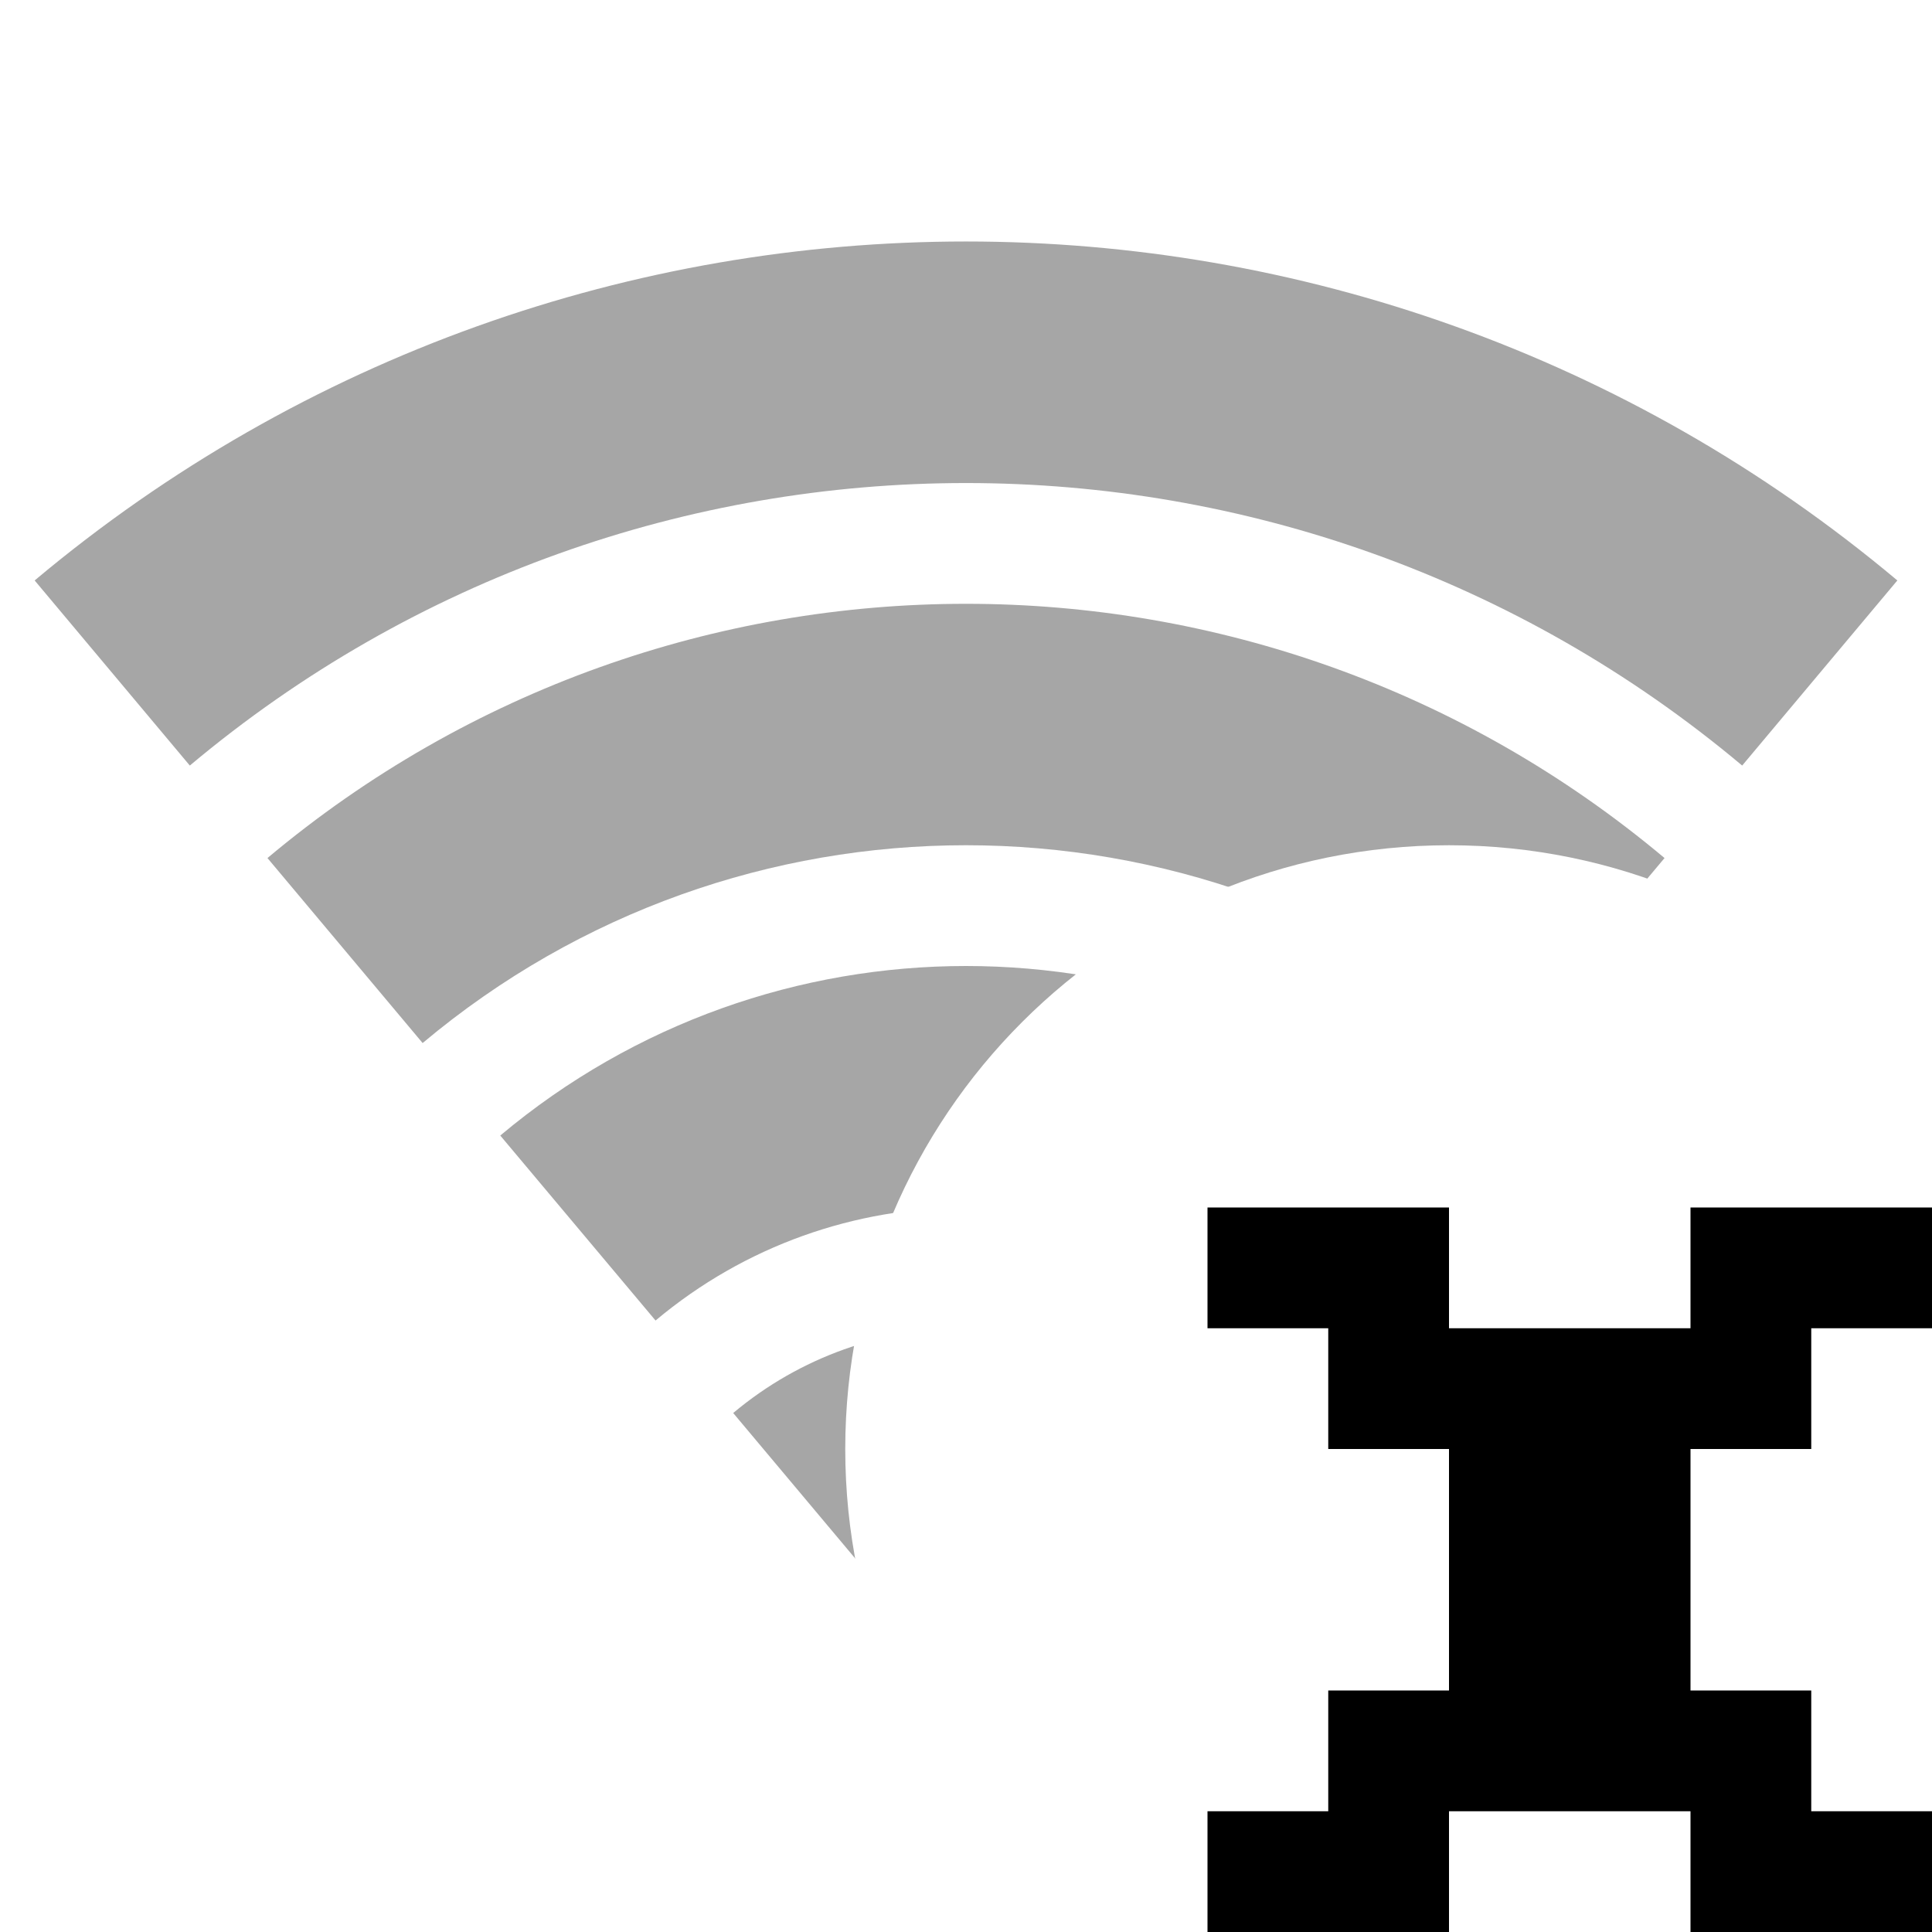
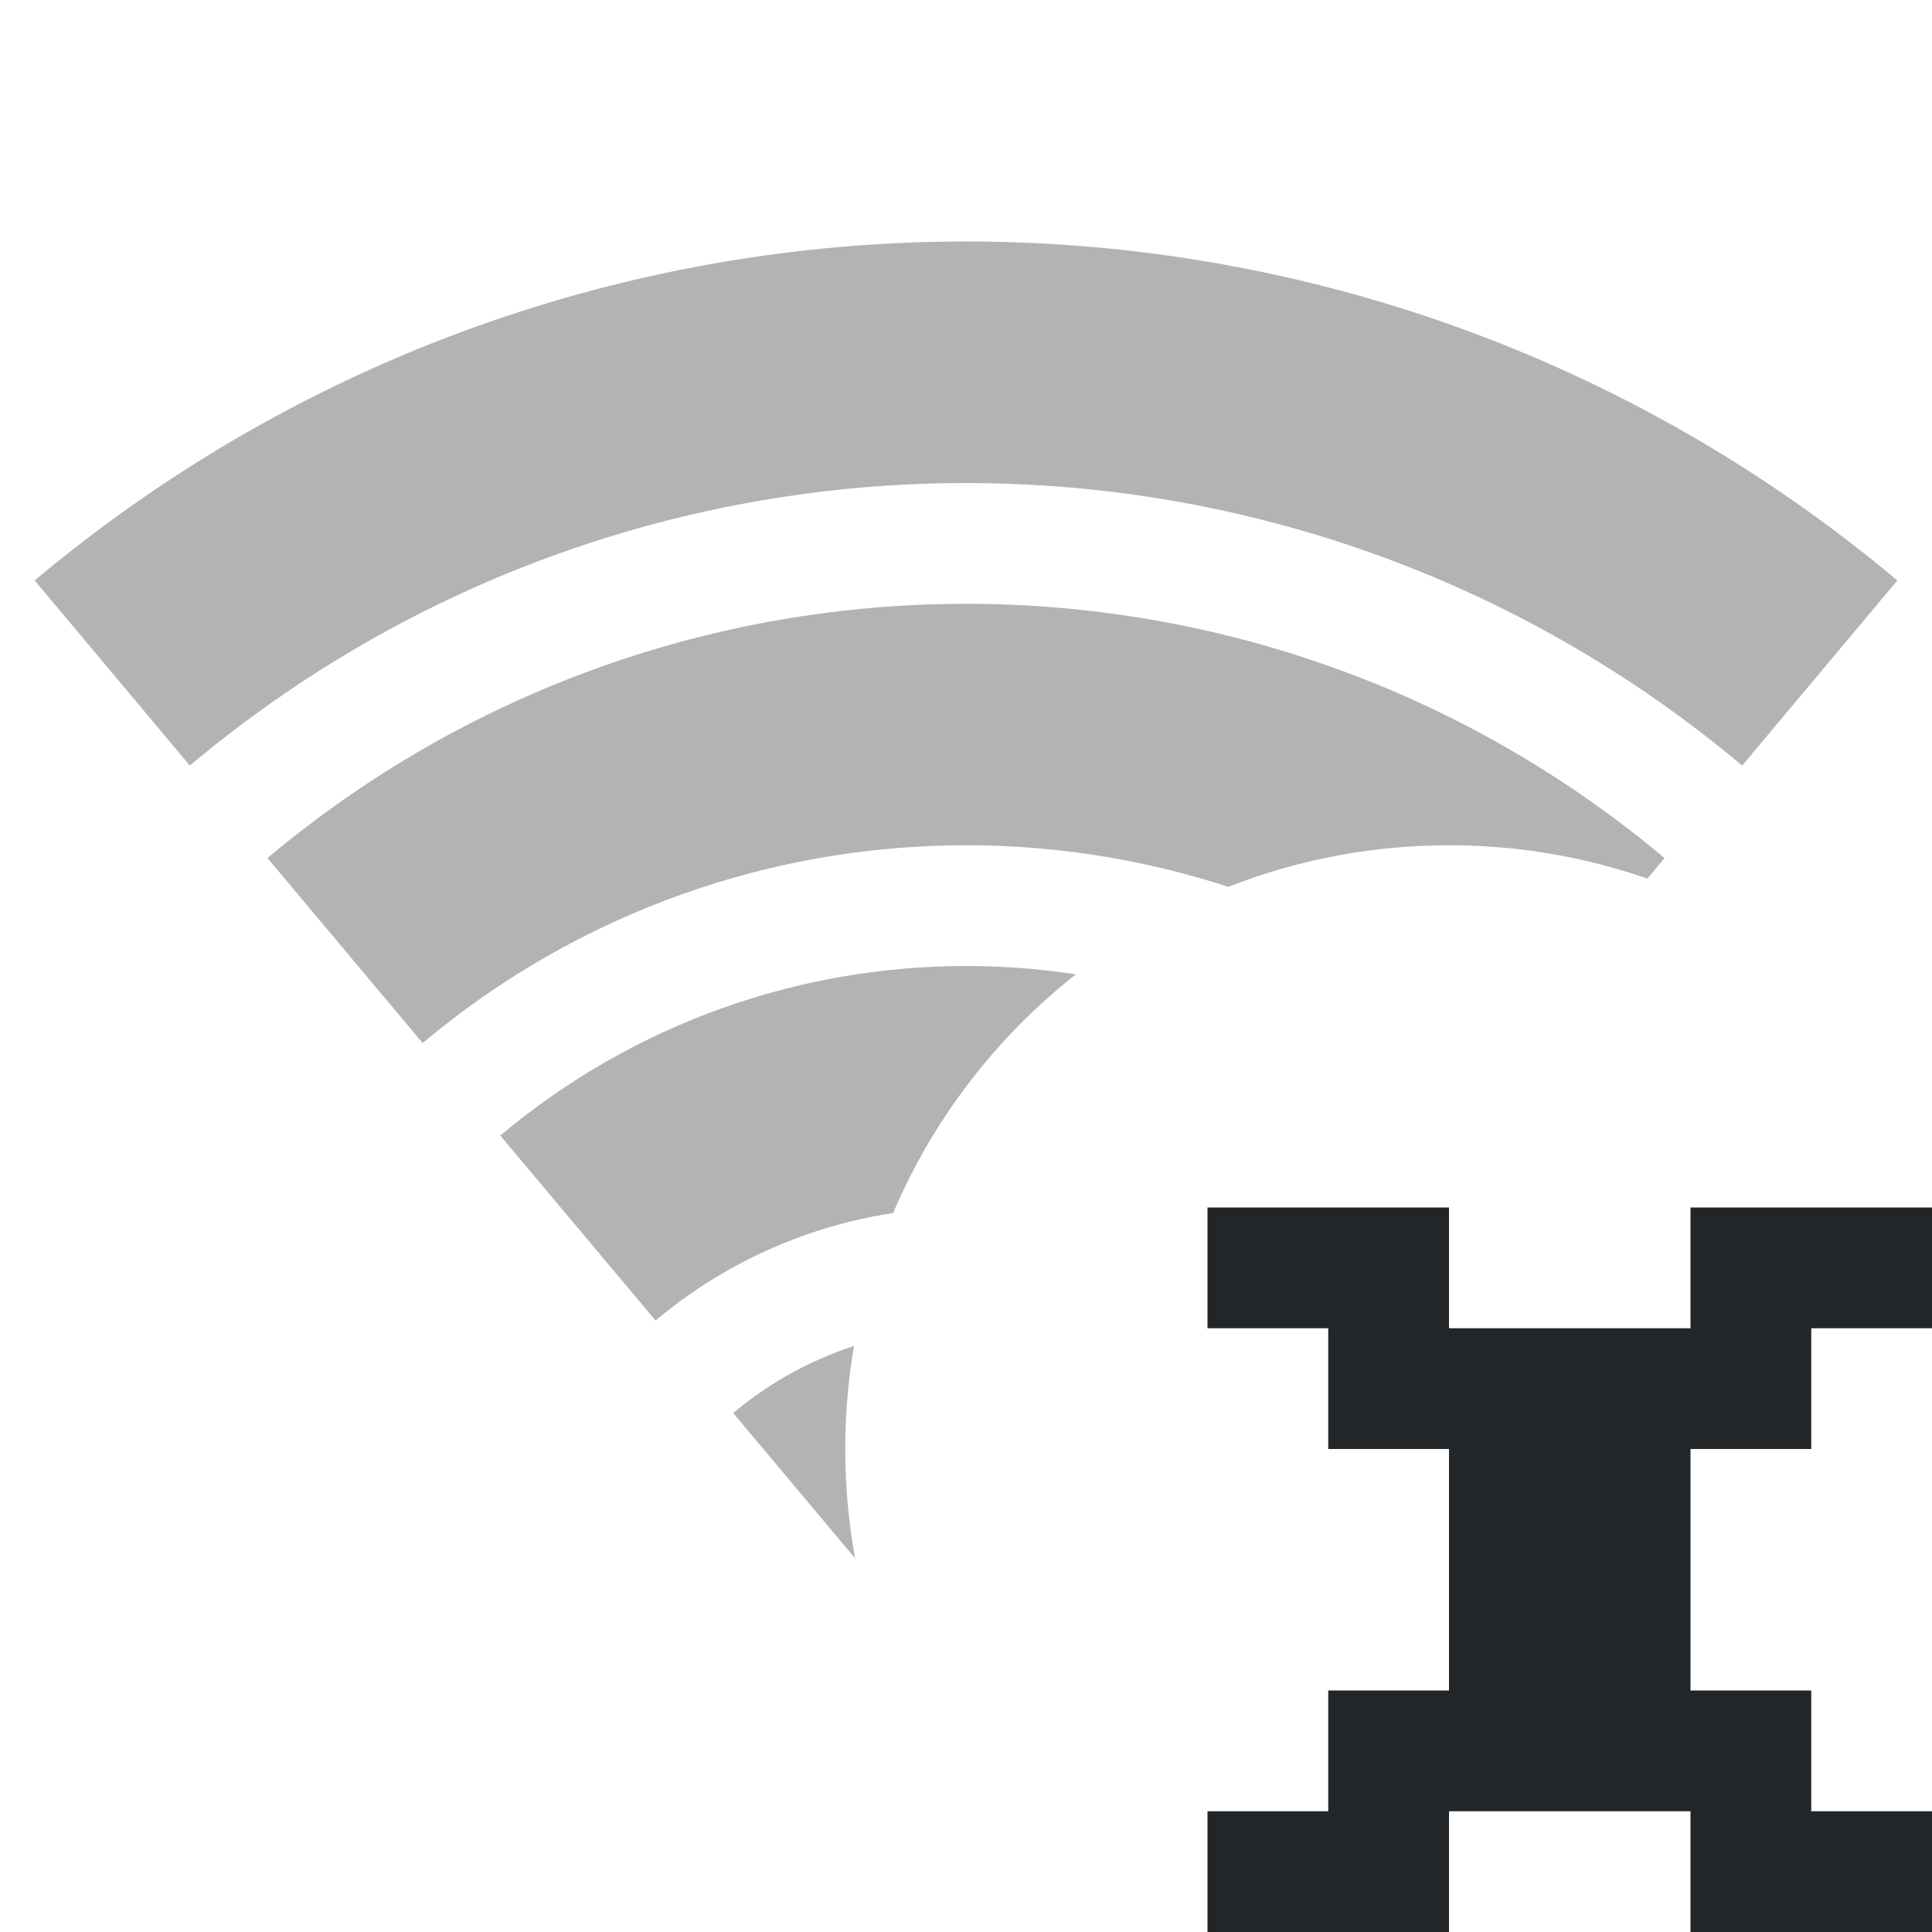
<svg xmlns="http://www.w3.org/2000/svg" width="16" height="16" viewBox="0 0 16 16">
+   <style id="current-color-scheme" type="text/css">.ColorScheme-Text{color:#232629}.ColorScheme-PositiveText{color:#27ae60}.ColorScheme-NeutralText{color:#f67400}.ColorScheme-NegativeText{color:#da4453}</style>
  <defs>
    <clipPath id="cutb">
      <path clip-rule="evenodd" fill-rule="evenodd" d="M0 0H16V16H0zM7 12a5 5 0 1 0 10 0a5 5 0 1 0 -10 0z" />
    </clipPath>
  </defs>
  <g clip-path="url(#cutb)">
    <g opacity=".35">
-       <path d="M6.072 11.702A3 3 0 0 1 9.928 11.702L8 14zM4.143 9.404A6 6 0 0 1 11.857 9.404L10.571 10.936A4 4 0 0 0 5.429 10.936zM2.215 7.106A9 9 0 0 1 13.785 7.106L12.5 8.638A7 7 0 0 0 3.5 8.638zM0.287 4.807A12 12 0 0 1 15.713 4.807L14.428 6.34A10 10 0 0 0 1.572 6.34z" fill="#000000" />
+       <path class="ColorScheme-Text" d="M6.072 11.702A3 3 0 0 1 9.928 11.702L8 14zM4.143 9.404A6 6 0 0 1 11.857 9.404L10.571 10.936A4 4 0 0 0 5.429 10.936zM2.215 7.106A9 9 0 0 1 13.785 7.106L12.5 8.638A7 7 0 0 0 3.5 8.638zM0.287 4.807A12 12 0 0 1 15.713 4.807L14.428 6.34A10 10 0 0 0 1.572 6.34z" fill="currentColor" />
    </g>
  </g>
-   <path fill="#000000" d="M10 10h2v1h-2zM14 10h2v1h-2zM11 11h4v1h-4zM12 12h2v1h-2zM12 13h2v1h-2zM11 14h4v1h-4zM10 15h2v1h-2zM14 15h2v1h-2z" />
+   <path class="ColorScheme-Text" fill="currentColor" d="M10 10h2v1h-2zM14 10h2v1h-2zM11 11h4v1h-4zM12 12h2v1h-2zM12 13h2v1h-2zM11 14h4v1h-4zM10 15h2v1h-2zM14 15h2v1h-2z" />
</svg>
